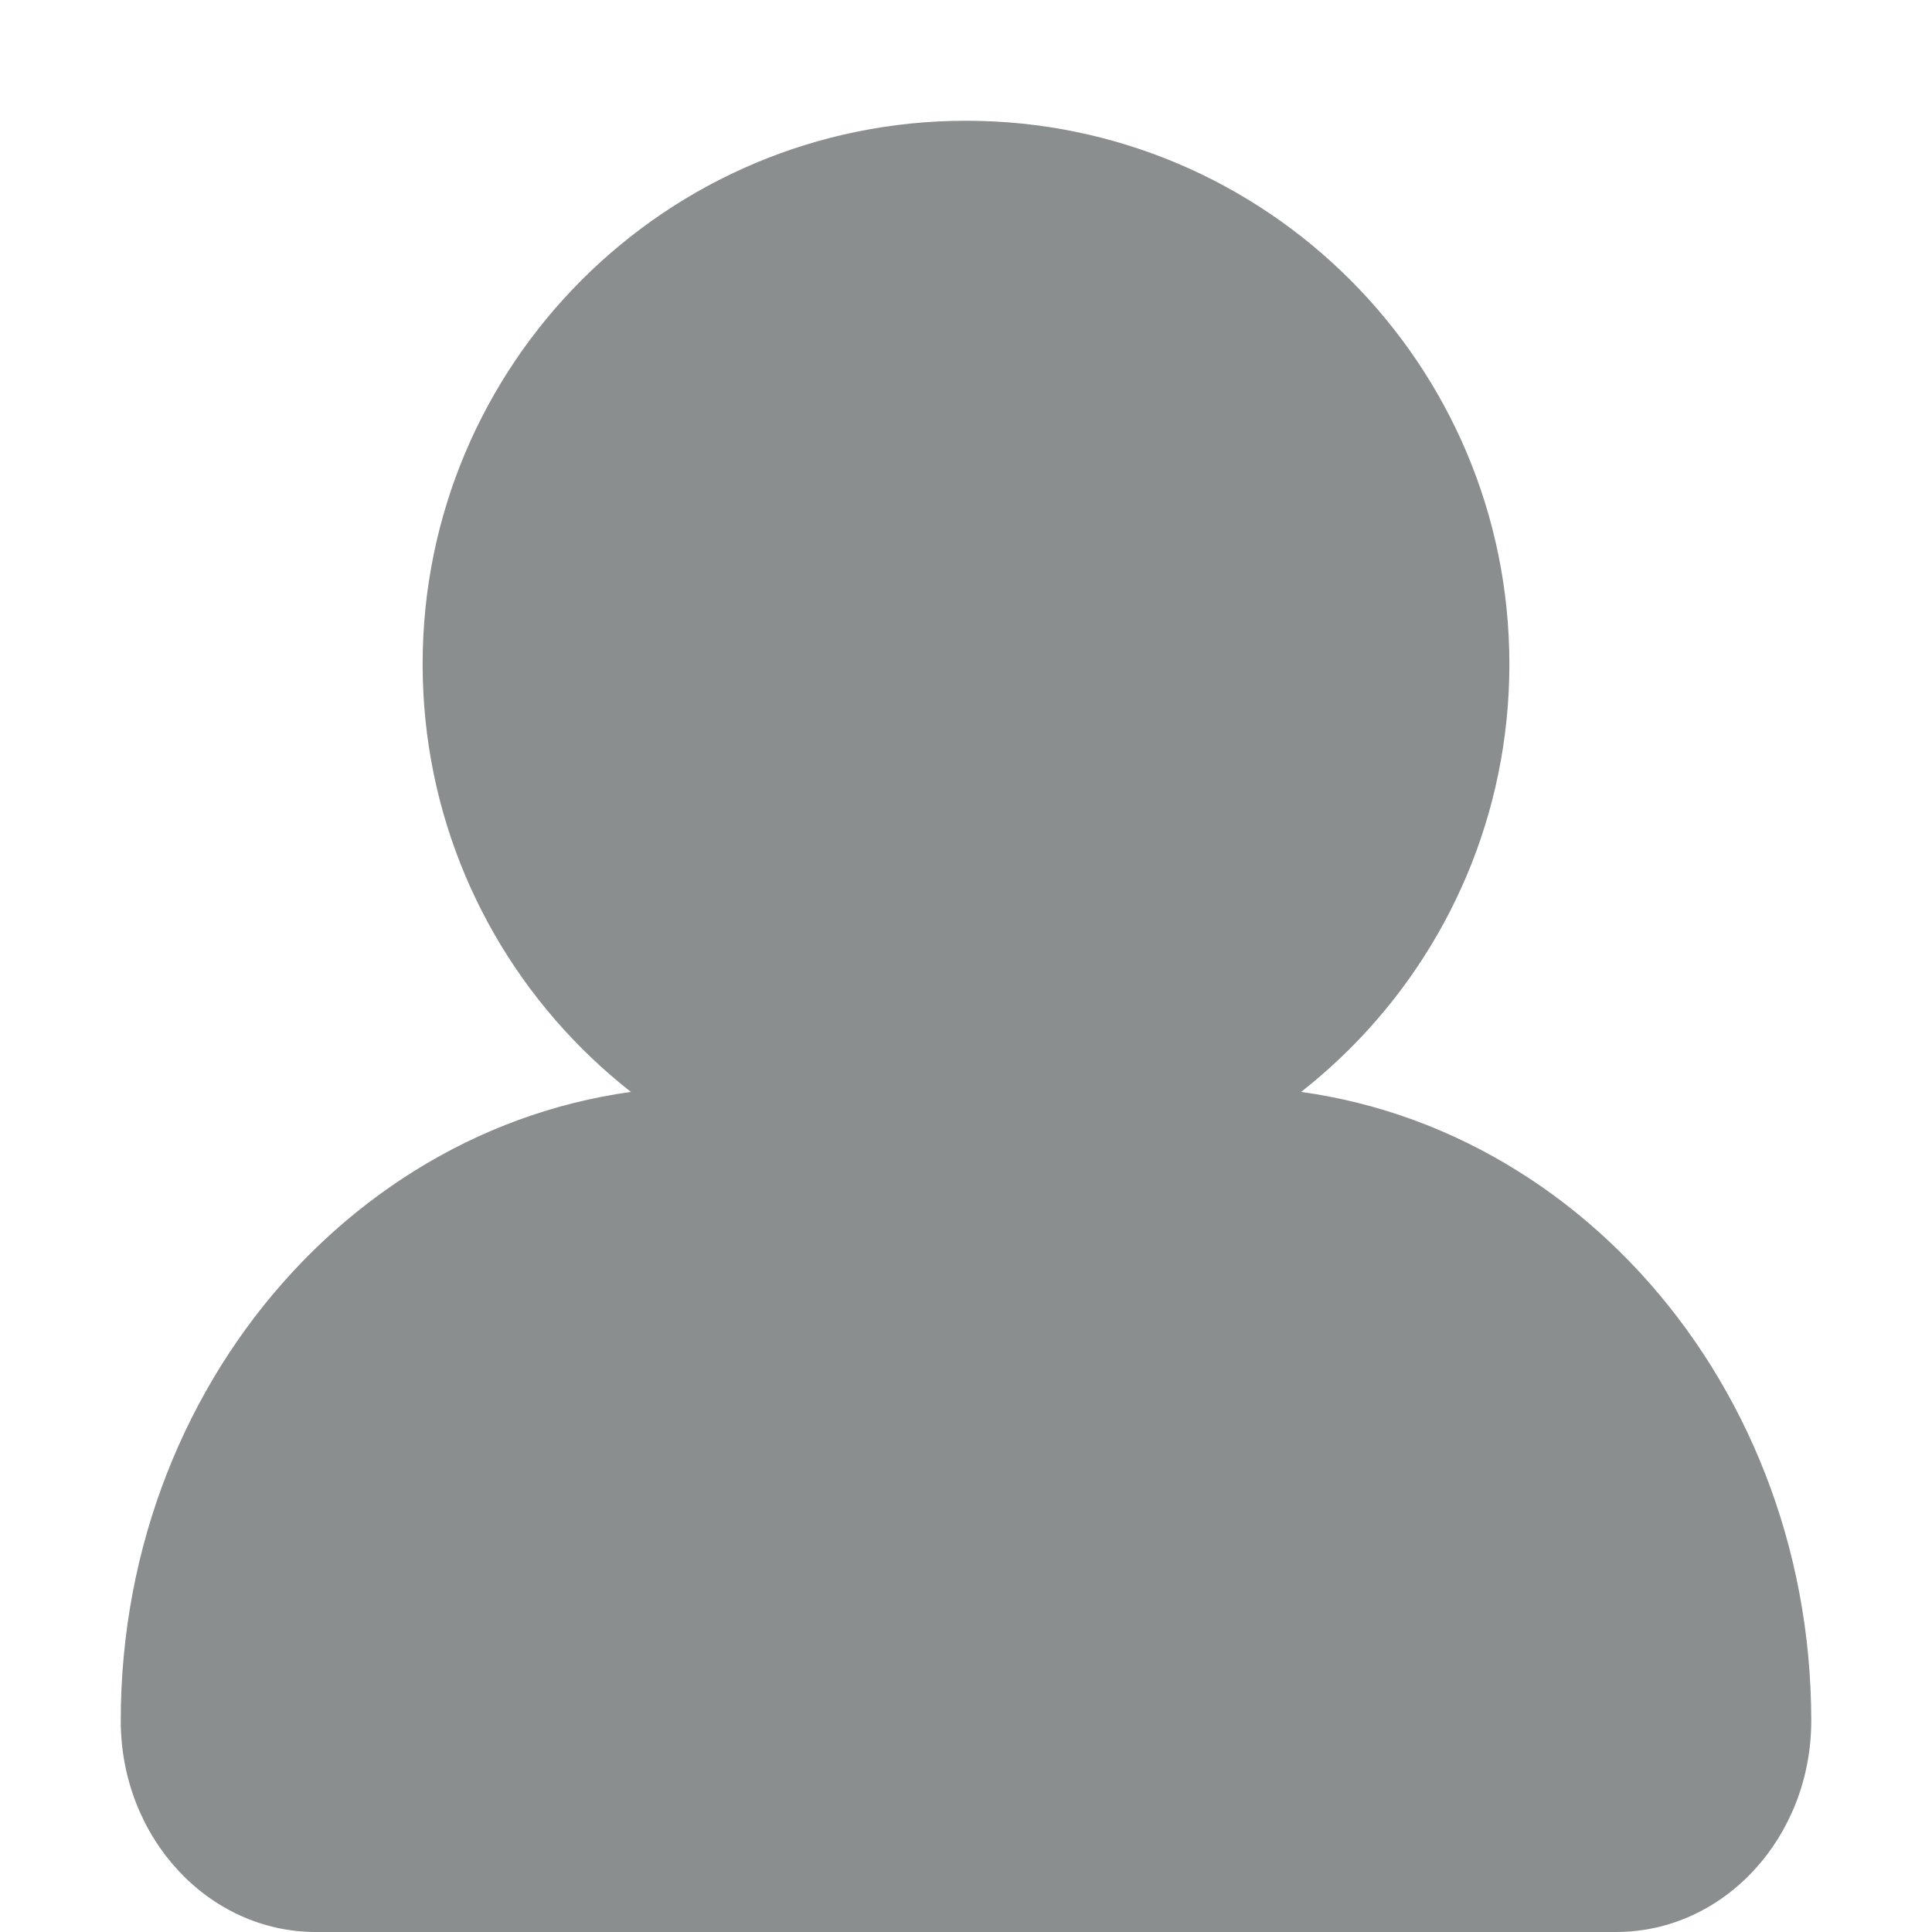
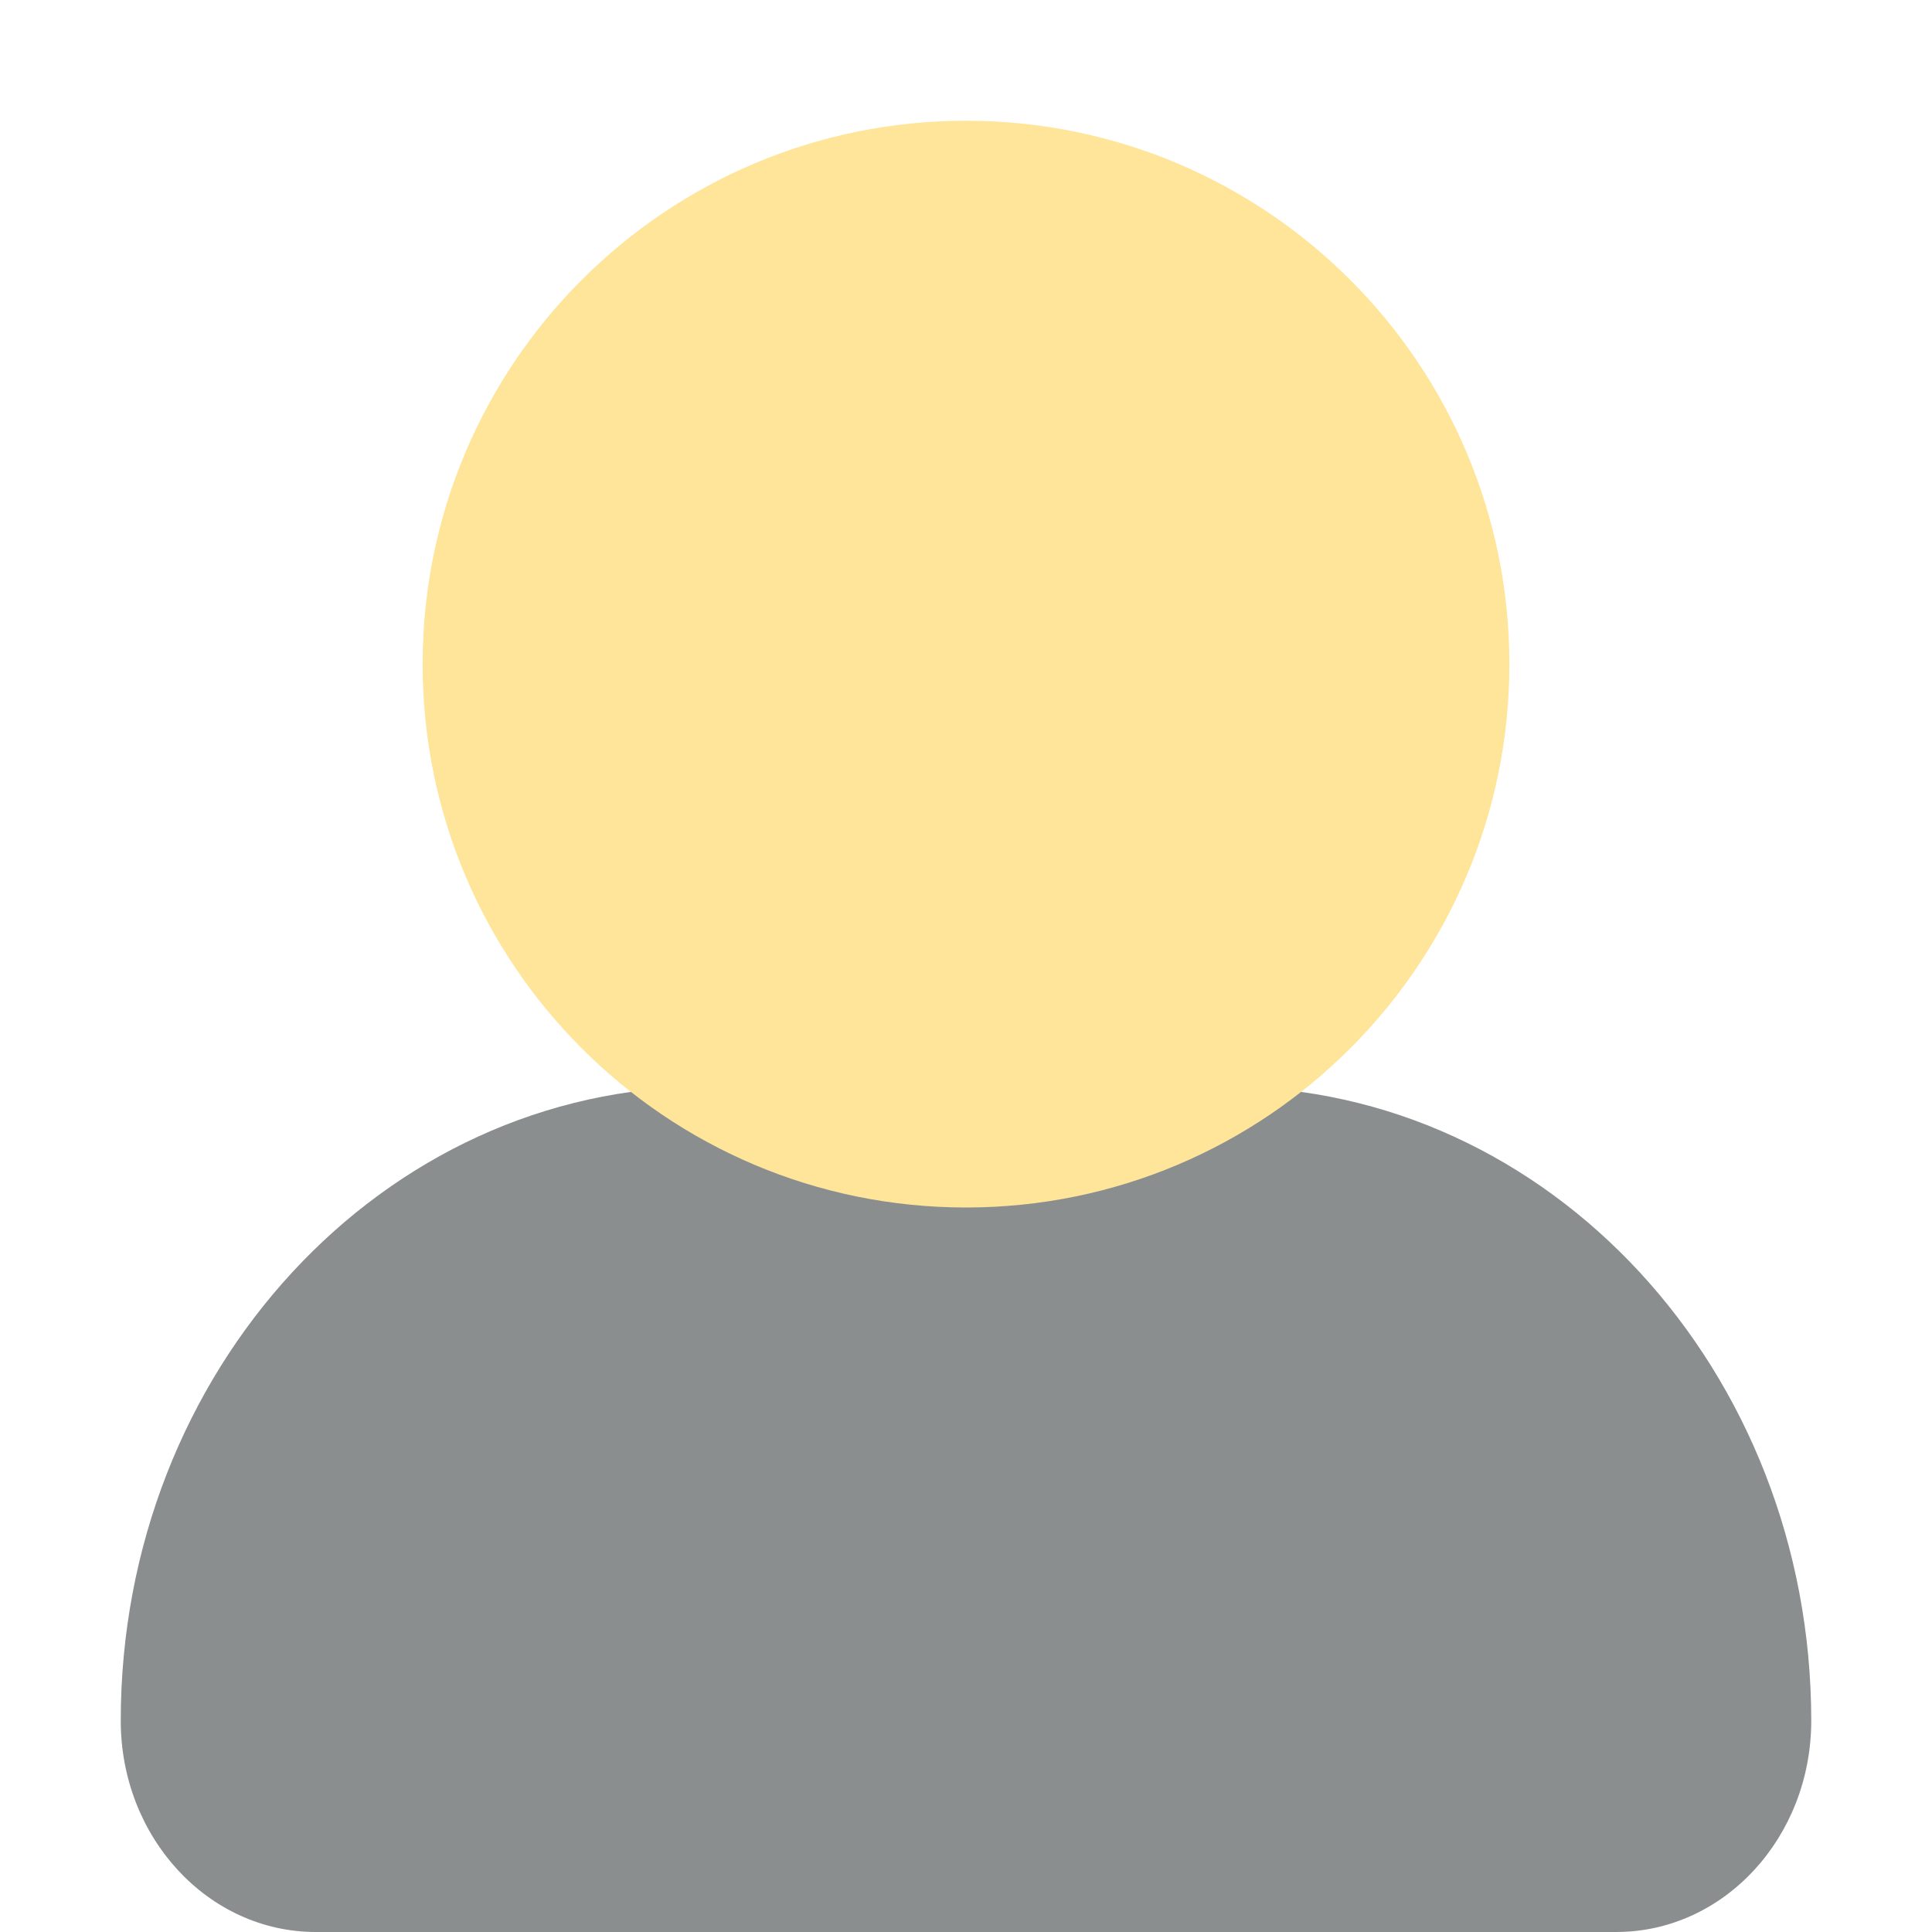
<svg xmlns="http://www.w3.org/2000/svg" width="32" height="32" viewBox="0 0 32 32" fill="none">
  <path d="M2 28.5C2 22.701 6.339 18 11.692 18H20.308C25.661 18 30 22.701 30 28.5C30 30.433 28.553 32 26.769 32H5.231C3.446 32 2 30.433 2 28.5Z" fill="#8A8E8F" />
-   <path d="M7 11C7 15.971 11.029 20 16 20C20.971 20 25 15.971 25 11C25 6.029 20.971 2 16 2C11.029 2 7 6.029 7 11Z" fill="#8A8E8F" />
+   <path d="M7 11C7 15.971 11.029 20 16 20C20.971 20 25 15.971 25 11C25 6.029 20.971 2 16 2C11.029 2 7 6.029 7 11Z" fill="#FFE599" />
</svg>
